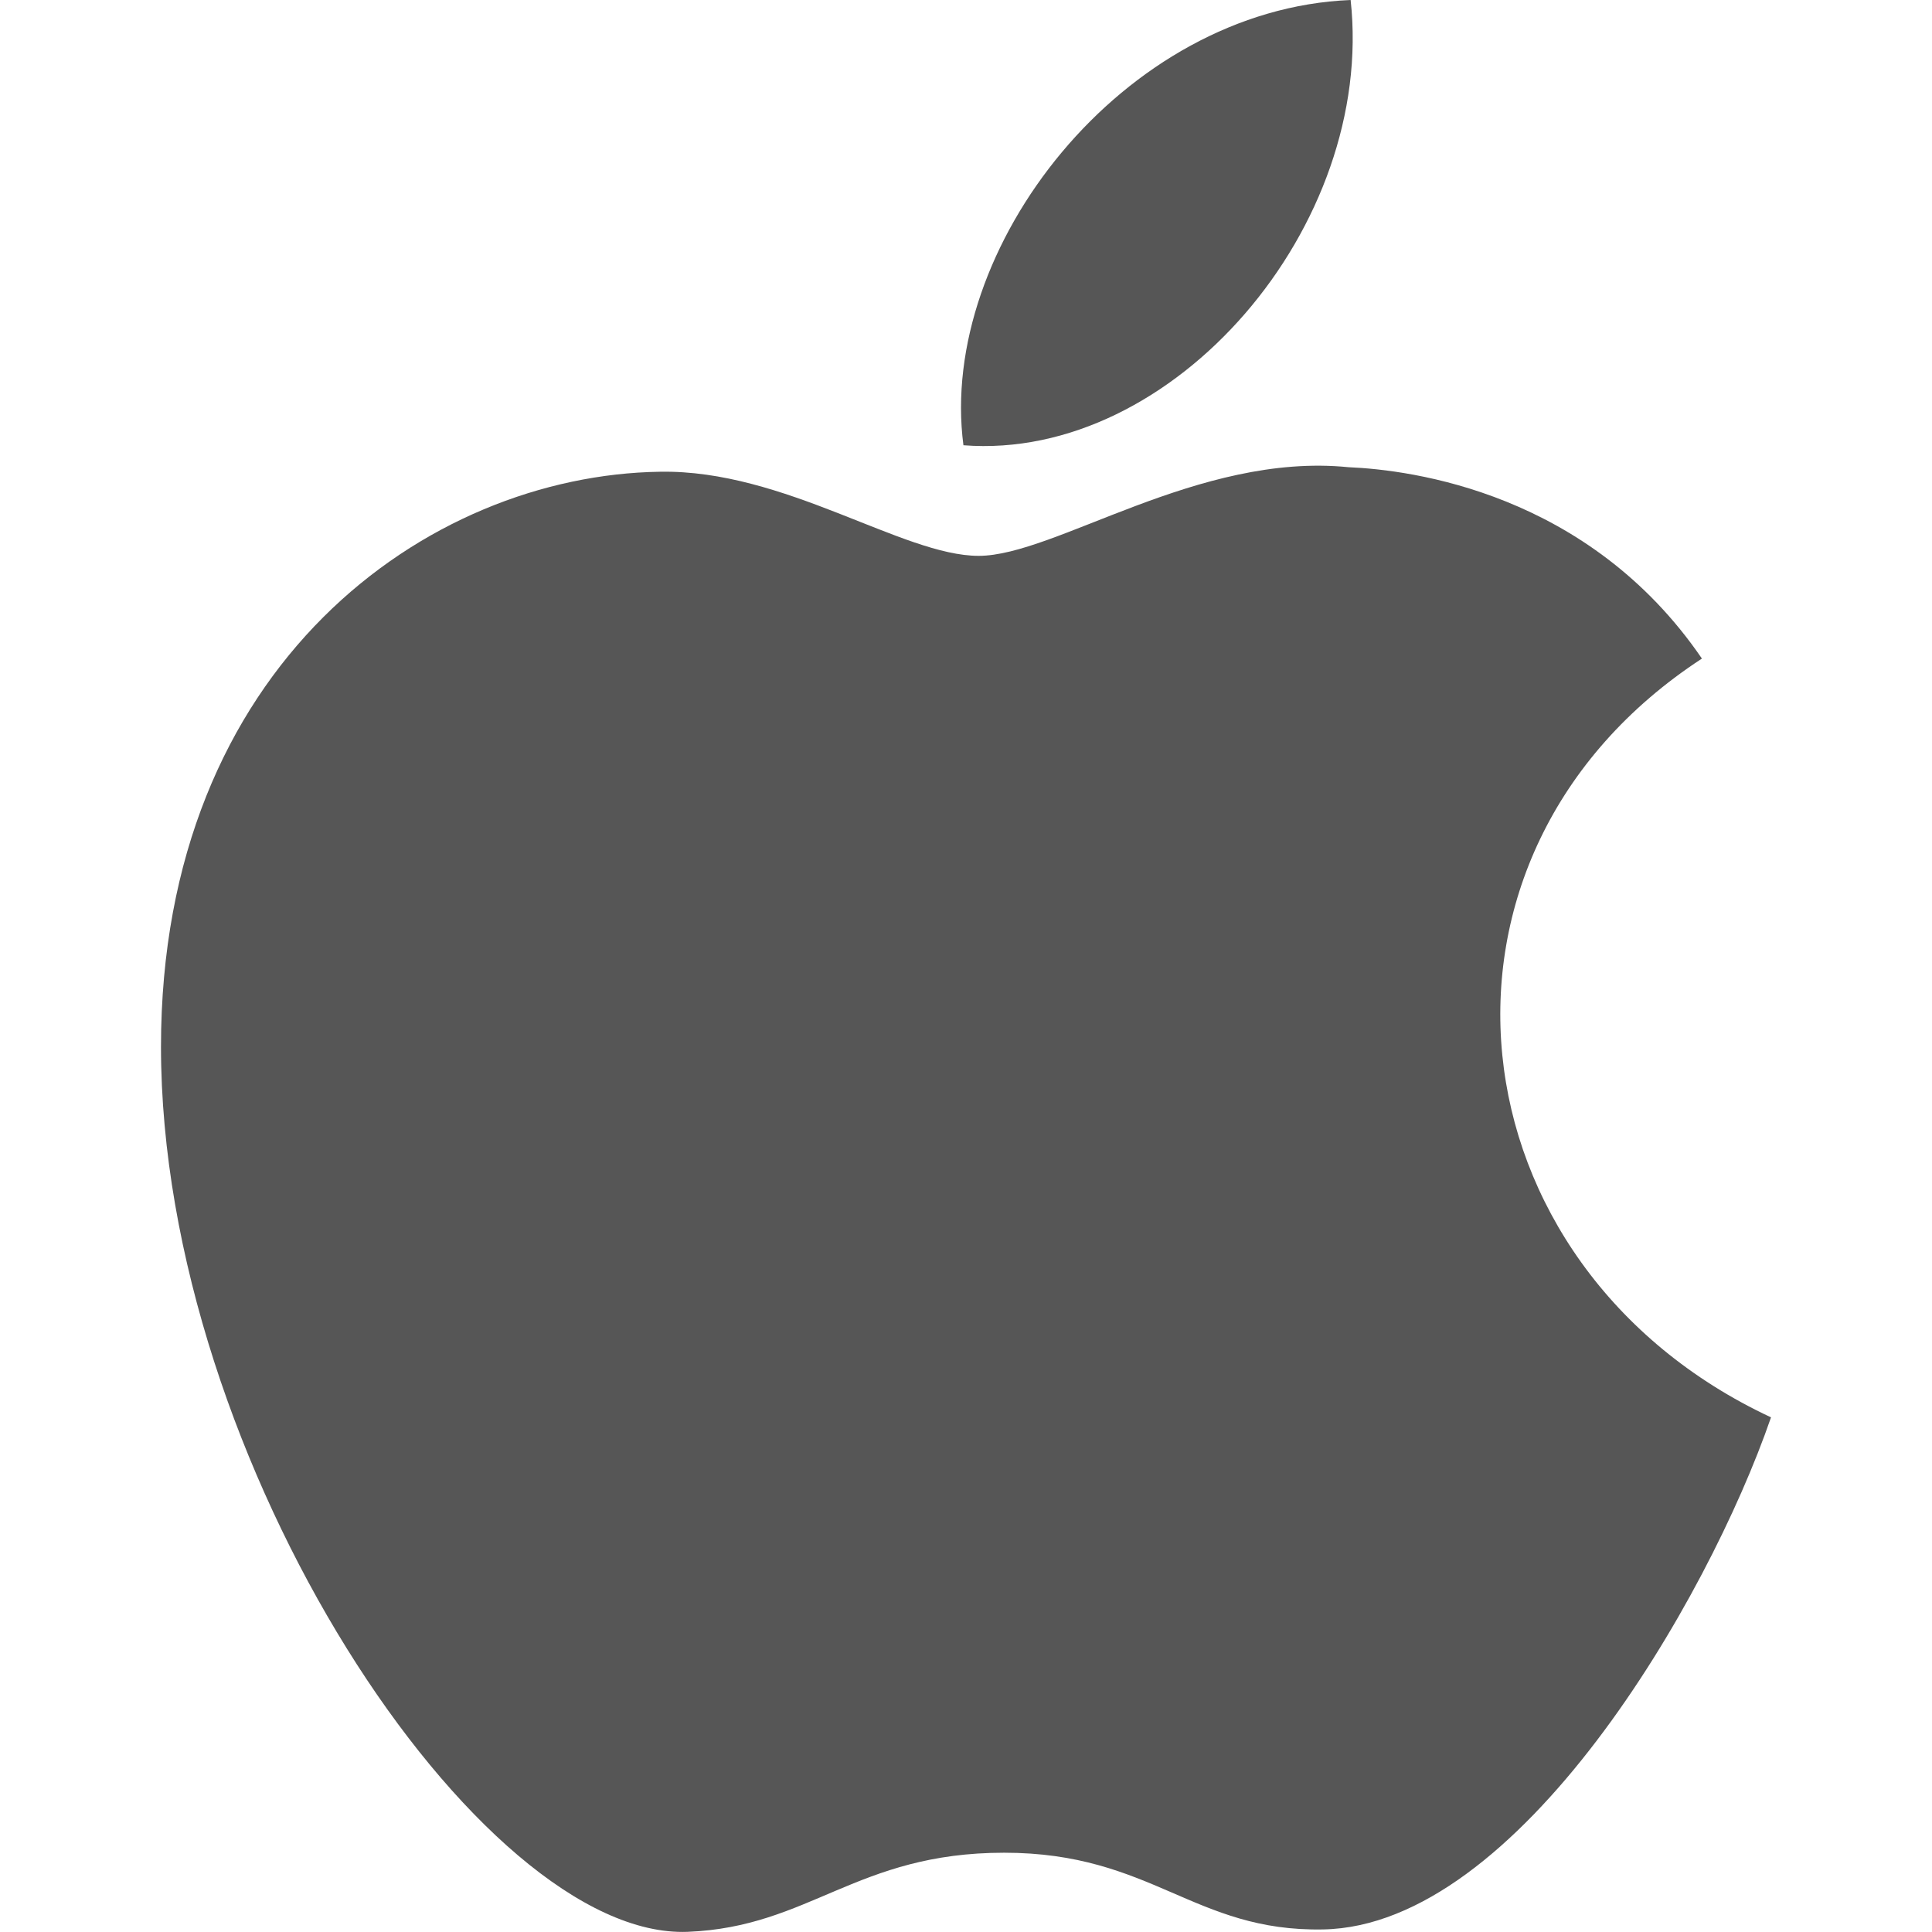
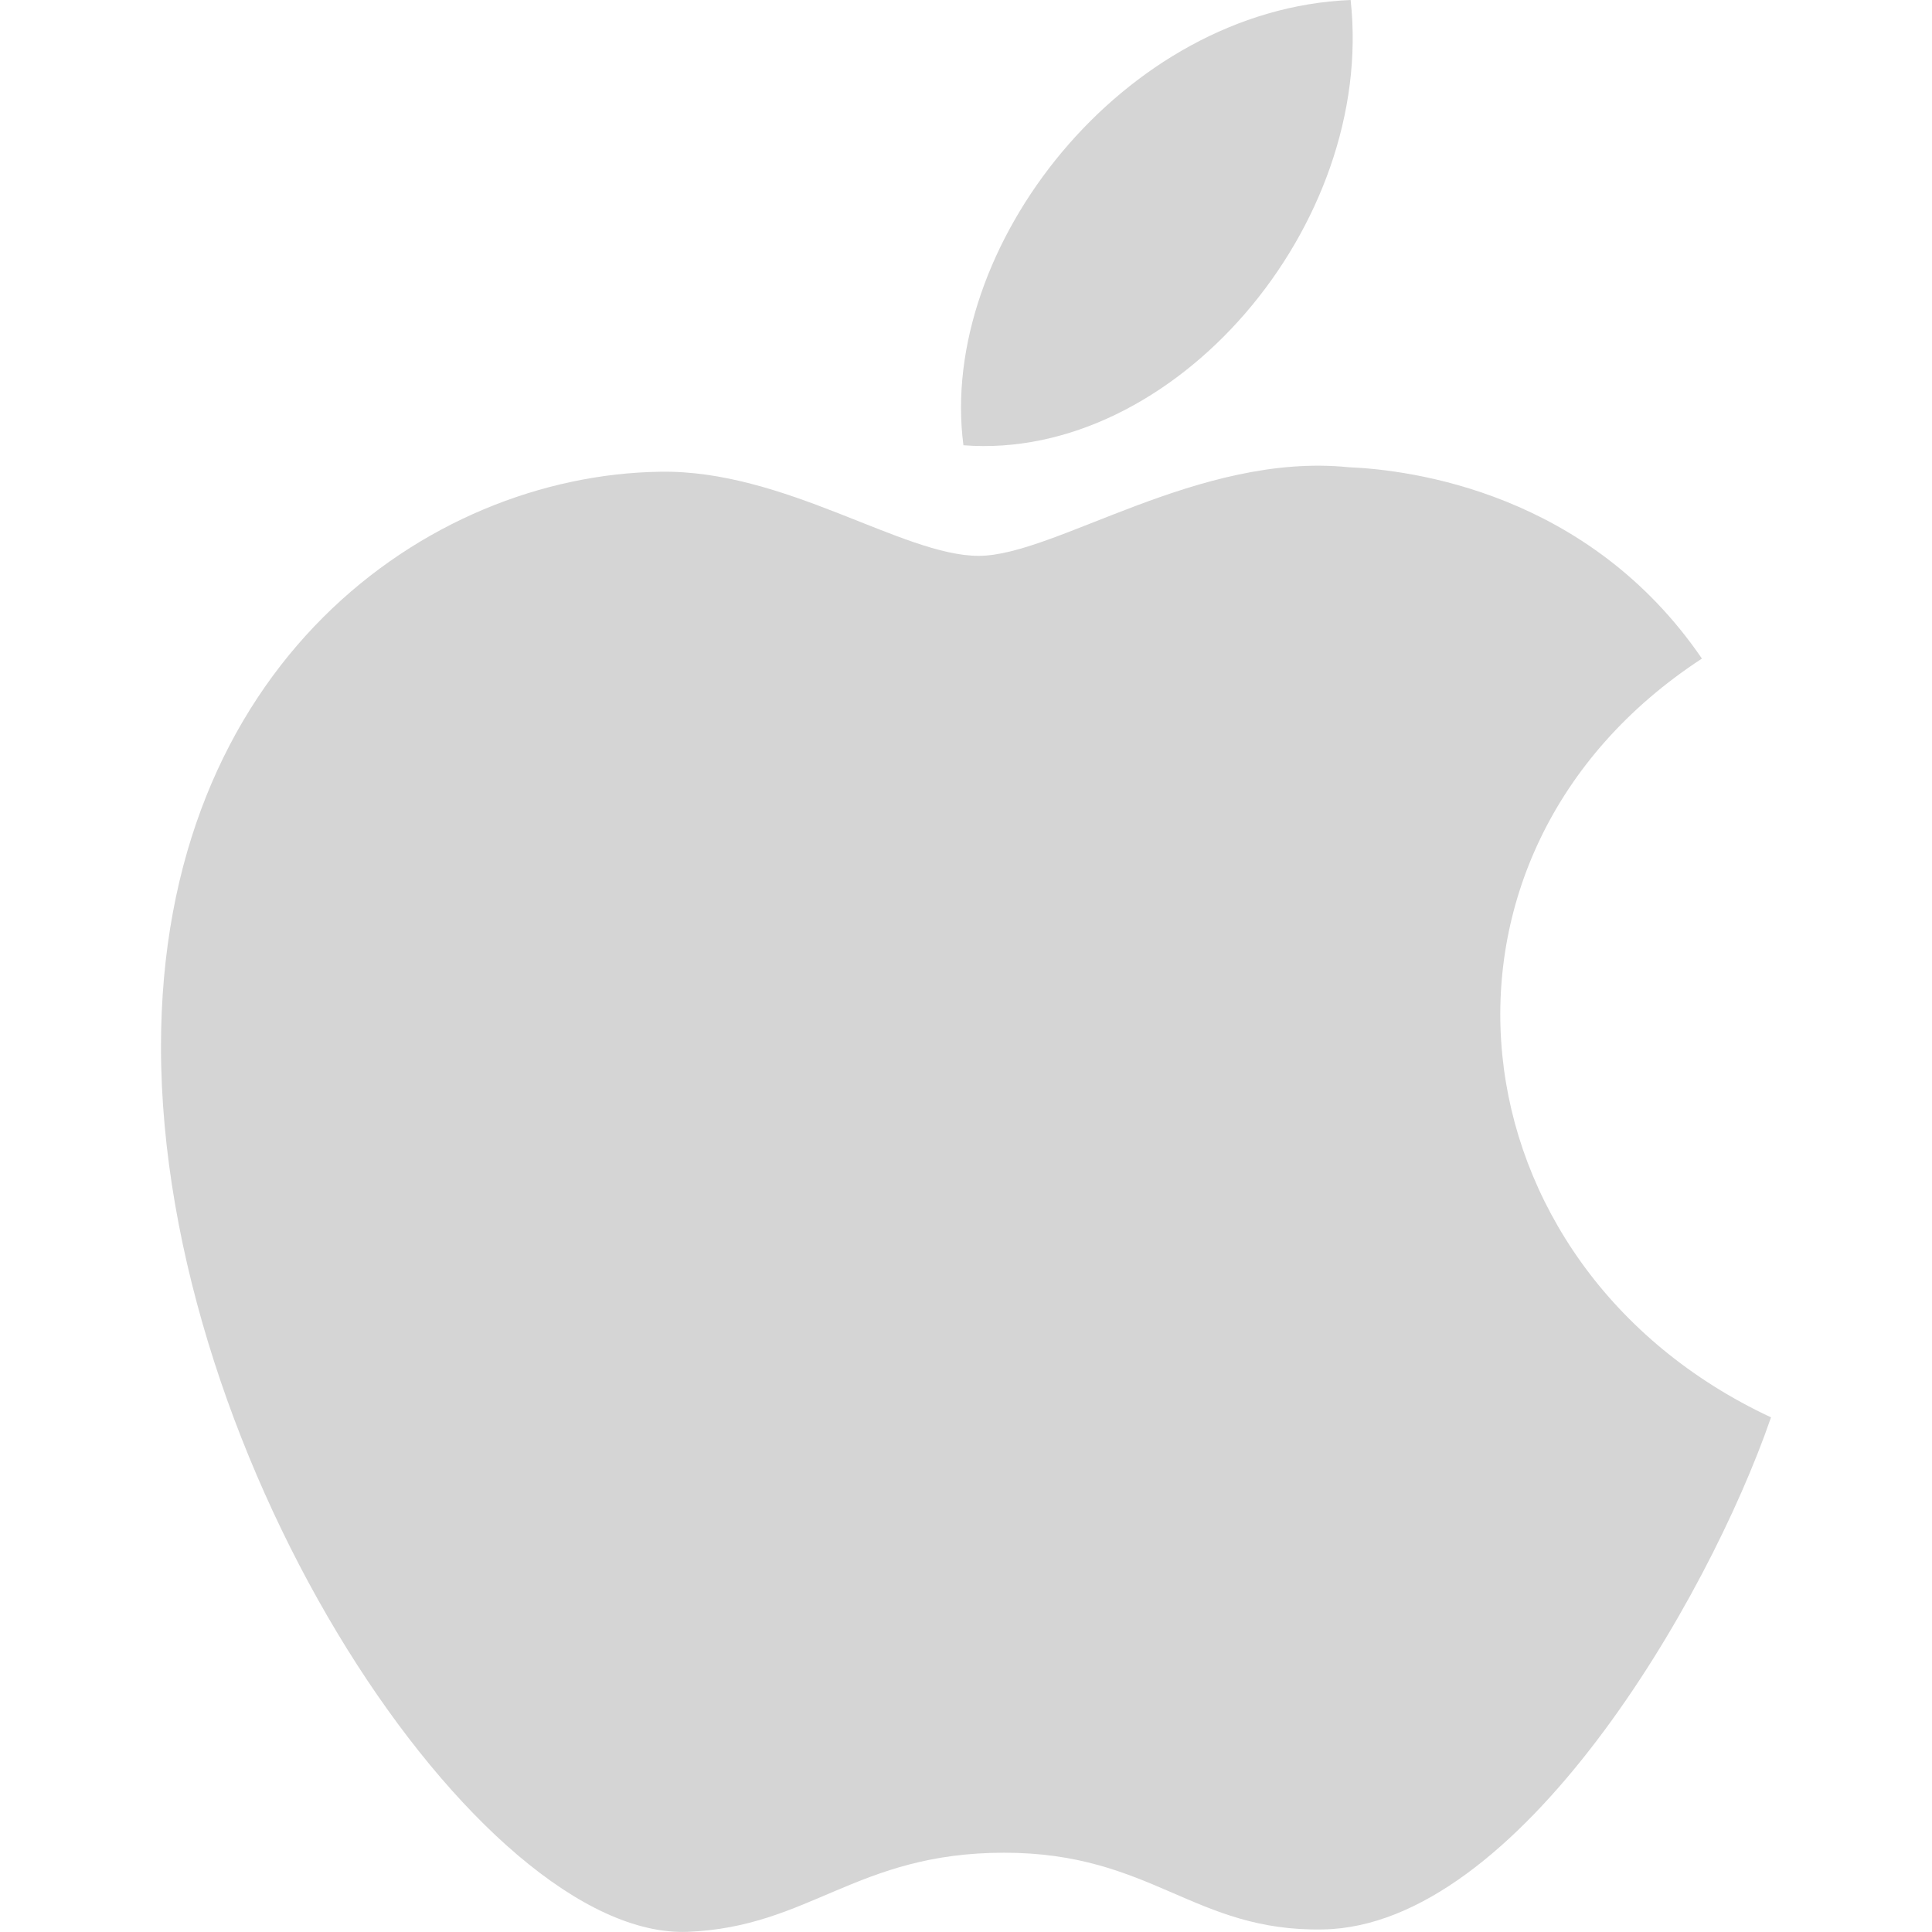
- <svg xmlns="http://www.w3.org/2000/svg" width="58" height="58" viewBox="0 0 58 58" fill="none">
-   <path d="M53.167 42.55C51.267 48.06 45.581 57.816 39.723 57.923C35.837 57.998 34.587 55.62 30.145 55.62C25.706 55.62 24.317 57.85 20.643 57.995C14.428 58.234 4.833 43.913 4.833 31.424C4.833 19.952 12.828 14.266 19.812 14.162C23.558 14.094 27.096 16.687 29.38 16.687C31.673 16.687 35.97 13.57 40.486 14.026C42.376 14.106 47.686 14.788 51.093 19.771C42.053 25.672 43.461 38.014 53.167 42.55ZM40.547 0C33.717 0.276 28.145 7.441 28.923 13.367C35.235 13.857 41.291 6.781 40.547 0Z" fill="#565656" />
+ <svg xmlns="http://www.w3.org/2000/svg" width="36" height="36" viewBox="0 0 58 58" fill="none">
+   <path d="M53.167 42.55C51.267 48.06 45.581 57.816 39.723 57.923C35.837 57.998 34.587 55.62 30.145 55.62C25.706 55.62 24.317 57.85 20.643 57.995C14.428 58.234 4.833 43.913 4.833 31.424C4.833 19.952 12.828 14.266 19.812 14.162C23.558 14.094 27.096 16.687 29.38 16.687C31.673 16.687 35.97 13.57 40.486 14.026C42.376 14.106 47.686 14.788 51.093 19.771C42.053 25.672 43.461 38.014 53.167 42.55ZM40.547 0C33.717 0.276 28.145 7.441 28.923 13.367C35.235 13.857 41.291 6.781 40.547 0Z" fill="#D5D5D5" />
</svg>
